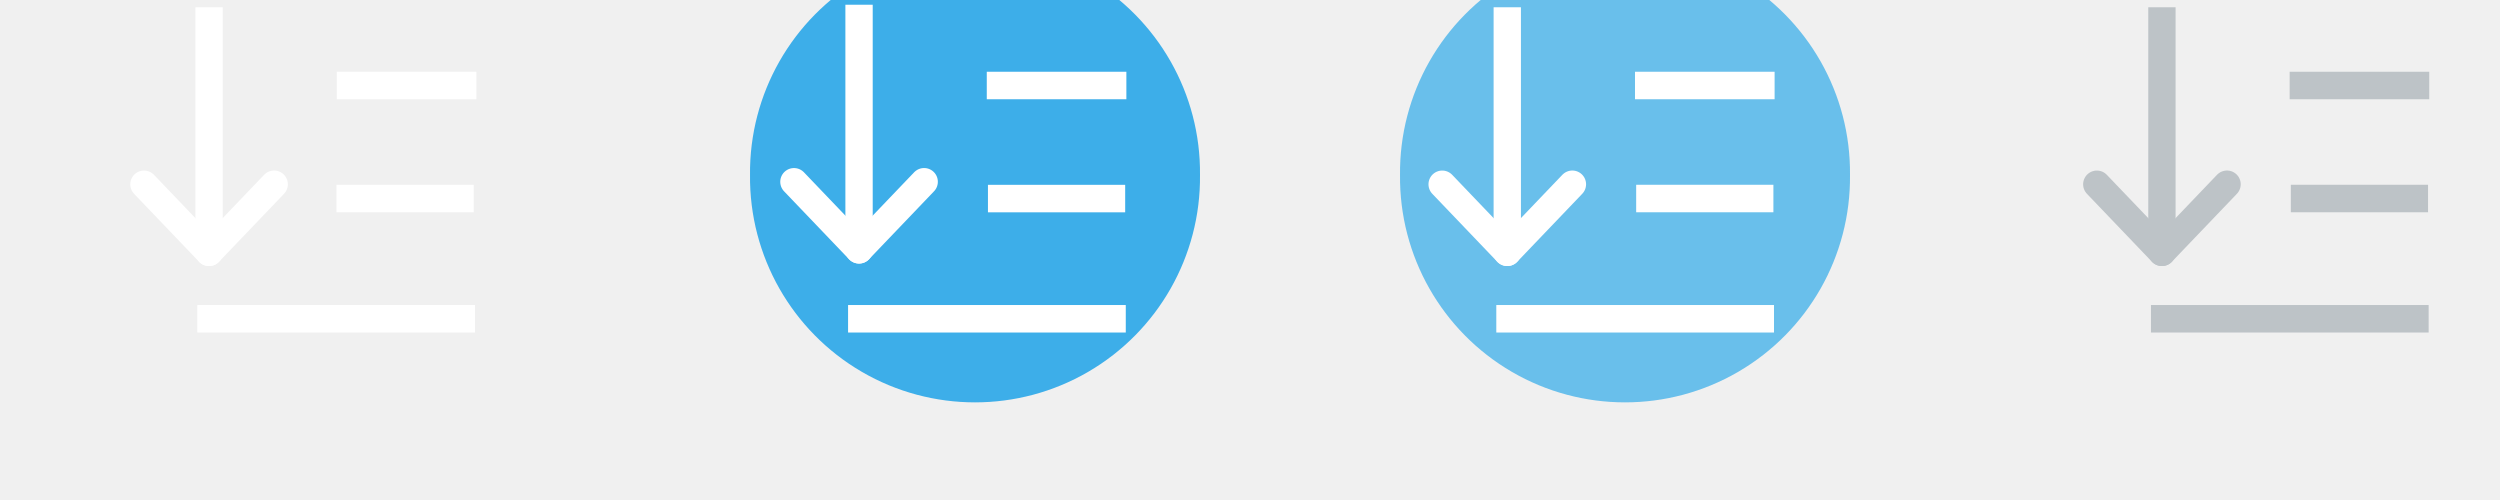
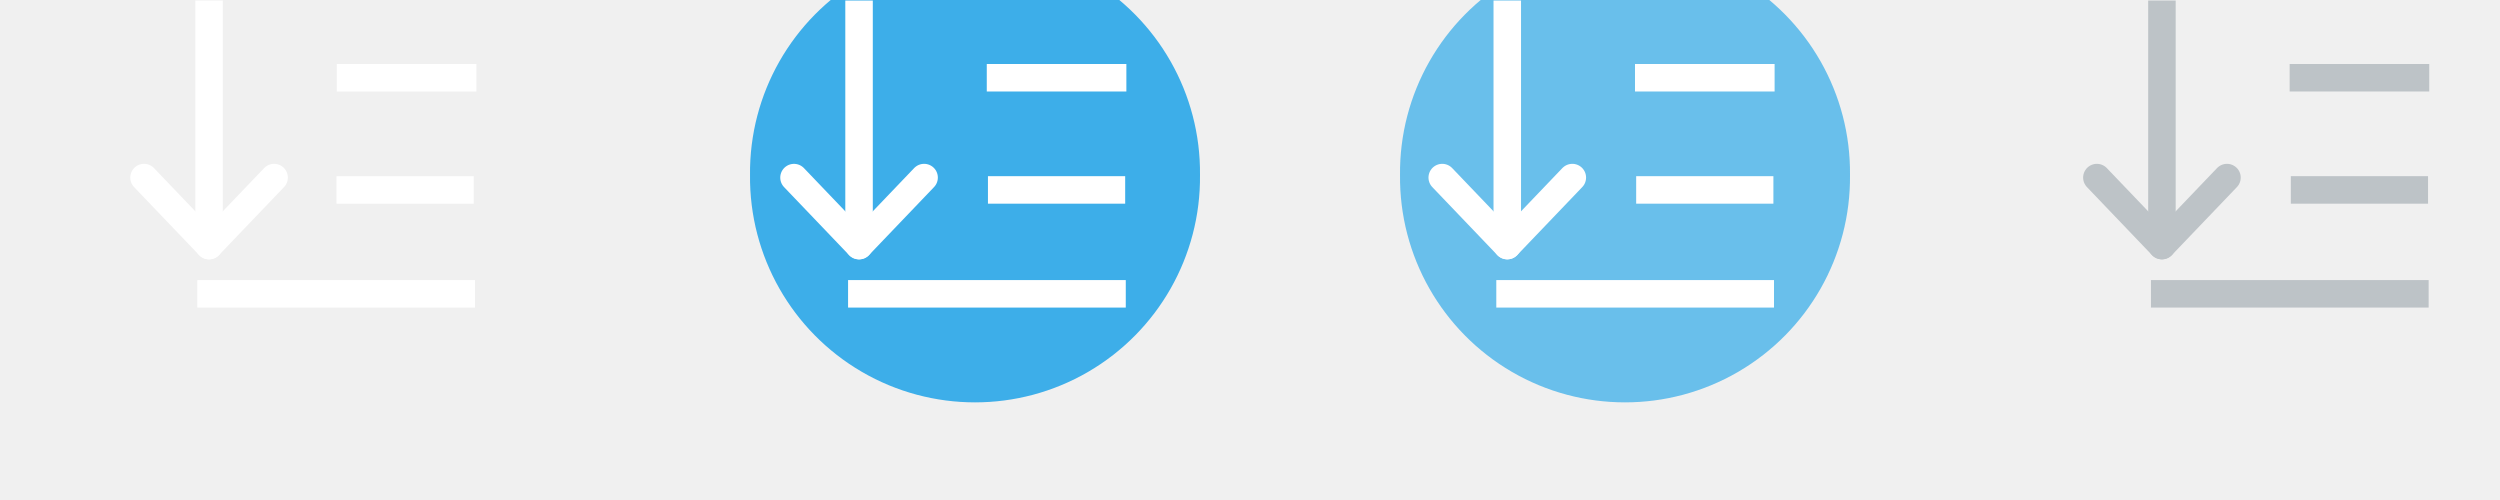
<svg xmlns="http://www.w3.org/2000/svg" width="100" height="20" version="1.0">
  <defs>
    <style id="current-color-scheme" type="text/css">.ColorScheme-Text {
        color:#000000;
      }
      .ColorScheme-Background{
        color:#7f7f7f;
      }
      .ColorScheme-ViewText {
        color:#000000;
      }
      .ColorScheme-ViewBackground{
        color:#ffffff;
      }
      .ColorScheme-ViewHover {
        color:#3daee9;
      }
      .ColorScheme-ViewFocus{
        color:#3a90be;
      }
      .ColorScheme-ButtonText {
        color:#000000;
      }
      .ColorScheme-ButtonBackground{
        color:#E9E8E8;
      }
      .ColorScheme-ButtonHover {
        color:#1489ff;
      }
      .ColorScheme-ButtonFocus{
        color:#2B74C7;
      }</style>
  </defs>
  <g id="hover-center">
    <rect x="26" y="-6" width="26" height="26" opacity="0" stroke-width="1.3" />
    <path class="ColorScheme-ViewHover" d="m48 7a9 9 0 1 1-17.999 0 9 9 0 1 1 17.999 0z" fill="currentColor" stroke-width="1.5" />
    <g fill="none" stroke="#fff" stroke-width="1.1">
-       <path d="m45.031 12.751h-11.108" />
-       <path d="m45.007 7.943h-5.489" />
-       <path d="m45.055 3.42h-5.584" />
+       <path d="m45.031 11.753h-11.108" />
+       <path d="m45.007 7.597h-5.489" />
+       <path d="m45.055 3.11h-5.584" />
      <g stroke-linejoin="round">
-         <path d="m34.362 0.19v9.802" stroke-width="1.093" />
-         <path d="m36.964 7.271-2.602 2.72" stroke-linecap="round" />
-         <path d="m34.362 9.992-2.602-2.72" stroke-linecap="round" />
+         <path d="m34.362 0.022v9.802" />
+         <path d="m36.964 7.103-2.602 2.72" stroke-linecap="round" />
+         <path d="m34.362 9.824-2.602-2.72" stroke-linecap="round" />
      </g>
    </g>
  </g>
-   <g id="active-center" stroke="#fff">
+   <g id="active-center">
    <rect x="-3.9673e-7" y="-6" width="26" height="26" opacity="0" stroke-width="1.3" />
-     <g fill="none" stroke-width="1.1">
-       <path d="m19 12.751h-11.108" />
-       <path d="m18.949 7.941h-5.489" />
-       <path d="m19.055 3.42h-5.584" />
+     <g fill="none" stroke="#fff" stroke-width="1.1">
+       <path d="m19 11.754h-11.108" />
+       <path d="m18.949 7.598h-5.489" />
+       <path d="m19.055 3.11h-5.584" />
      <g stroke-linejoin="round">
-         <path d="m8.363 0.291v9.801" stroke-width="1.093" />
-         <path d="m10.964 7.371-2.602 2.72" stroke-linecap="round" />
-         <path d="m8.363 10.092-2.602-2.72" stroke-linecap="round" />
+         <path d="m8.363 0.022v9.801" />
+         <path d="m10.964 7.103-2.602 2.72" stroke-linecap="round" />
+         <path d="m8.363 9.823-2.602-2.72" stroke-linecap="round" />
      </g>
    </g>
  </g>
  <g id="inactive-center">
    <rect x="78" y="-6" width="26" height="26" opacity="0" stroke-width="1.3" />
    <g fill="none" stroke="#bdc3c7" stroke-width="1.1">
-       <path d="m97.146 12.751h-11.108" />
-       <path d="m97.122 7.941h-5.489" />
-       <path d="m97.17 3.42h-5.584" />
+       <path d="m97.146 11.753h-11.108" />
+       <path d="m97.122 7.597h-5.489" />
+       <path d="m97.17 3.11h-5.584" />
      <g stroke-linejoin="round">
-         <path d="m86.477 0.291v9.801" stroke-width="1.093" />
-         <path d="m89.079 7.371-2.602 2.72" stroke-linecap="round" />
-         <path d="m86.477 10.092-2.602-2.72" stroke-linecap="round" />
+         <path d="m86.477 0.022v9.801" />
+         <path d="m89.079 7.103-2.602 2.72" stroke-linecap="round" />
+         <path d="m86.477 9.823-2.602-2.72" stroke-linecap="round" />
      </g>
    </g>
  </g>
  <g id="pressed-center">
    <rect x="52" y="-6" width="26" height="26" opacity="0" stroke-width="1.3" />
    <path class="ColorScheme-ViewHover" d="m74 7a9 9 0 1 1-17.999 0 9 9 0 1 1 17.999 0z" fill="currentColor" fill-opacity=".75" stroke-width="1.5" />
    <g fill="none" stroke="#fff" stroke-width="1.1">
-       <path d="m70.96 12.751h-11.108" />
-       <path d="m70.936 7.941h-5.489" />
-       <path d="m70.984 3.42h-5.584" />
+       <path d="m70.96 11.753h-11.108" />
+       <path d="m70.936 7.597h-5.489" />
+       <path d="m70.984 3.11h-5.584" />
      <g stroke-linejoin="round">
-         <path d="m60.291 0.291v9.801" stroke-width="1.093" />
-         <path d="m62.893 7.371-2.602 2.72" stroke-linecap="round" />
-         <path d="m60.291 10.092-2.602-2.72" stroke-linecap="round" />
+         <path d="m60.291 0.022v9.801" />
+         <path d="m62.893 7.103-2.602 2.72" stroke-linecap="round" />
+         <path d="m60.291 9.823-2.602-2.72" stroke-linecap="round" />
      </g>
    </g>
  </g>
  <g id="hover-inactive-center">
    <rect x="104" y="-6" width="26" height="26" opacity="0" stroke-width="1.3" />
    <path class="ColorScheme-ViewHover" d="m126 7a9 9 0 1 1-17.999 0 9 9 0 1 1 17.999 0z" fill="currentColor" stroke-width="1.5" />
    <g fill="none" stroke="#fff" stroke-width="1.1">
-       <path d="m122.99 12.751h-11.108" />
-       <path d="m122.96 7.941h-5.489" />
-       <path d="m123.01 3.42h-5.584" />
+       <path d="m122.99 11.753h-11.108" />
+       <path d="m122.96 7.597h-5.489" />
+       <path d="m123.01 3.11h-5.584" />
      <g stroke-linejoin="round">
-         <path d="m112.32 0.29v9.802" stroke-width="1.093" />
-         <path d="m114.92 7.371-2.602 2.72" stroke-linecap="round" />
-         <path d="m112.32 10.092-2.602-2.72" stroke-linecap="round" />
+         <path d="m112.32 0.022v9.802" />
+         <path d="m114.92 7.103-2.602 2.72" stroke-linecap="round" />
+         <path d="m112.32 9.824-2.602-2.72" stroke-linecap="round" />
      </g>
    </g>
  </g>
  <g id="pressed-inactive-center">
    <rect x="130" y="-6" width="26" height="26" opacity="0" stroke-width="1.3" />
    <path class="ColorScheme-ViewHover" d="m152 7a9 9 0 1 1-17.999 0 9 9 0 1 1 17.999 0z" fill="currentColor" fill-opacity=".75" stroke-width="1.5" />
    <g fill="none" stroke="#fff" stroke-width="1.1">
-       <path d="m148.8 12.751h-11.108" />
-       <path d="m148.77 7.941h-5.489" />
-       <path d="m148.82 3.42h-5.584" />
+       <path d="m148.8 11.753h-11.108" />
+       <path d="m148.77 7.597h-5.489" />
+       <path d="m148.82 3.11h-5.584" />
      <g stroke-linejoin="round">
-         <path d="m138.13 0.291v9.801" stroke-width="1.093" />
-         <path d="m140.73 7.371-2.602 2.72" stroke-linecap="round" />
-         <path d="m138.13 10.092-2.602-2.72" stroke-linecap="round" />
+         <path d="m138.13 0.022v9.801" />
+         <path d="m140.73 7.103-2.602 2.72" stroke-linecap="round" />
+         <path d="m138.13 9.823-2.602-2.72" stroke-linecap="round" />
      </g>
    </g>
  </g>
</svg>
